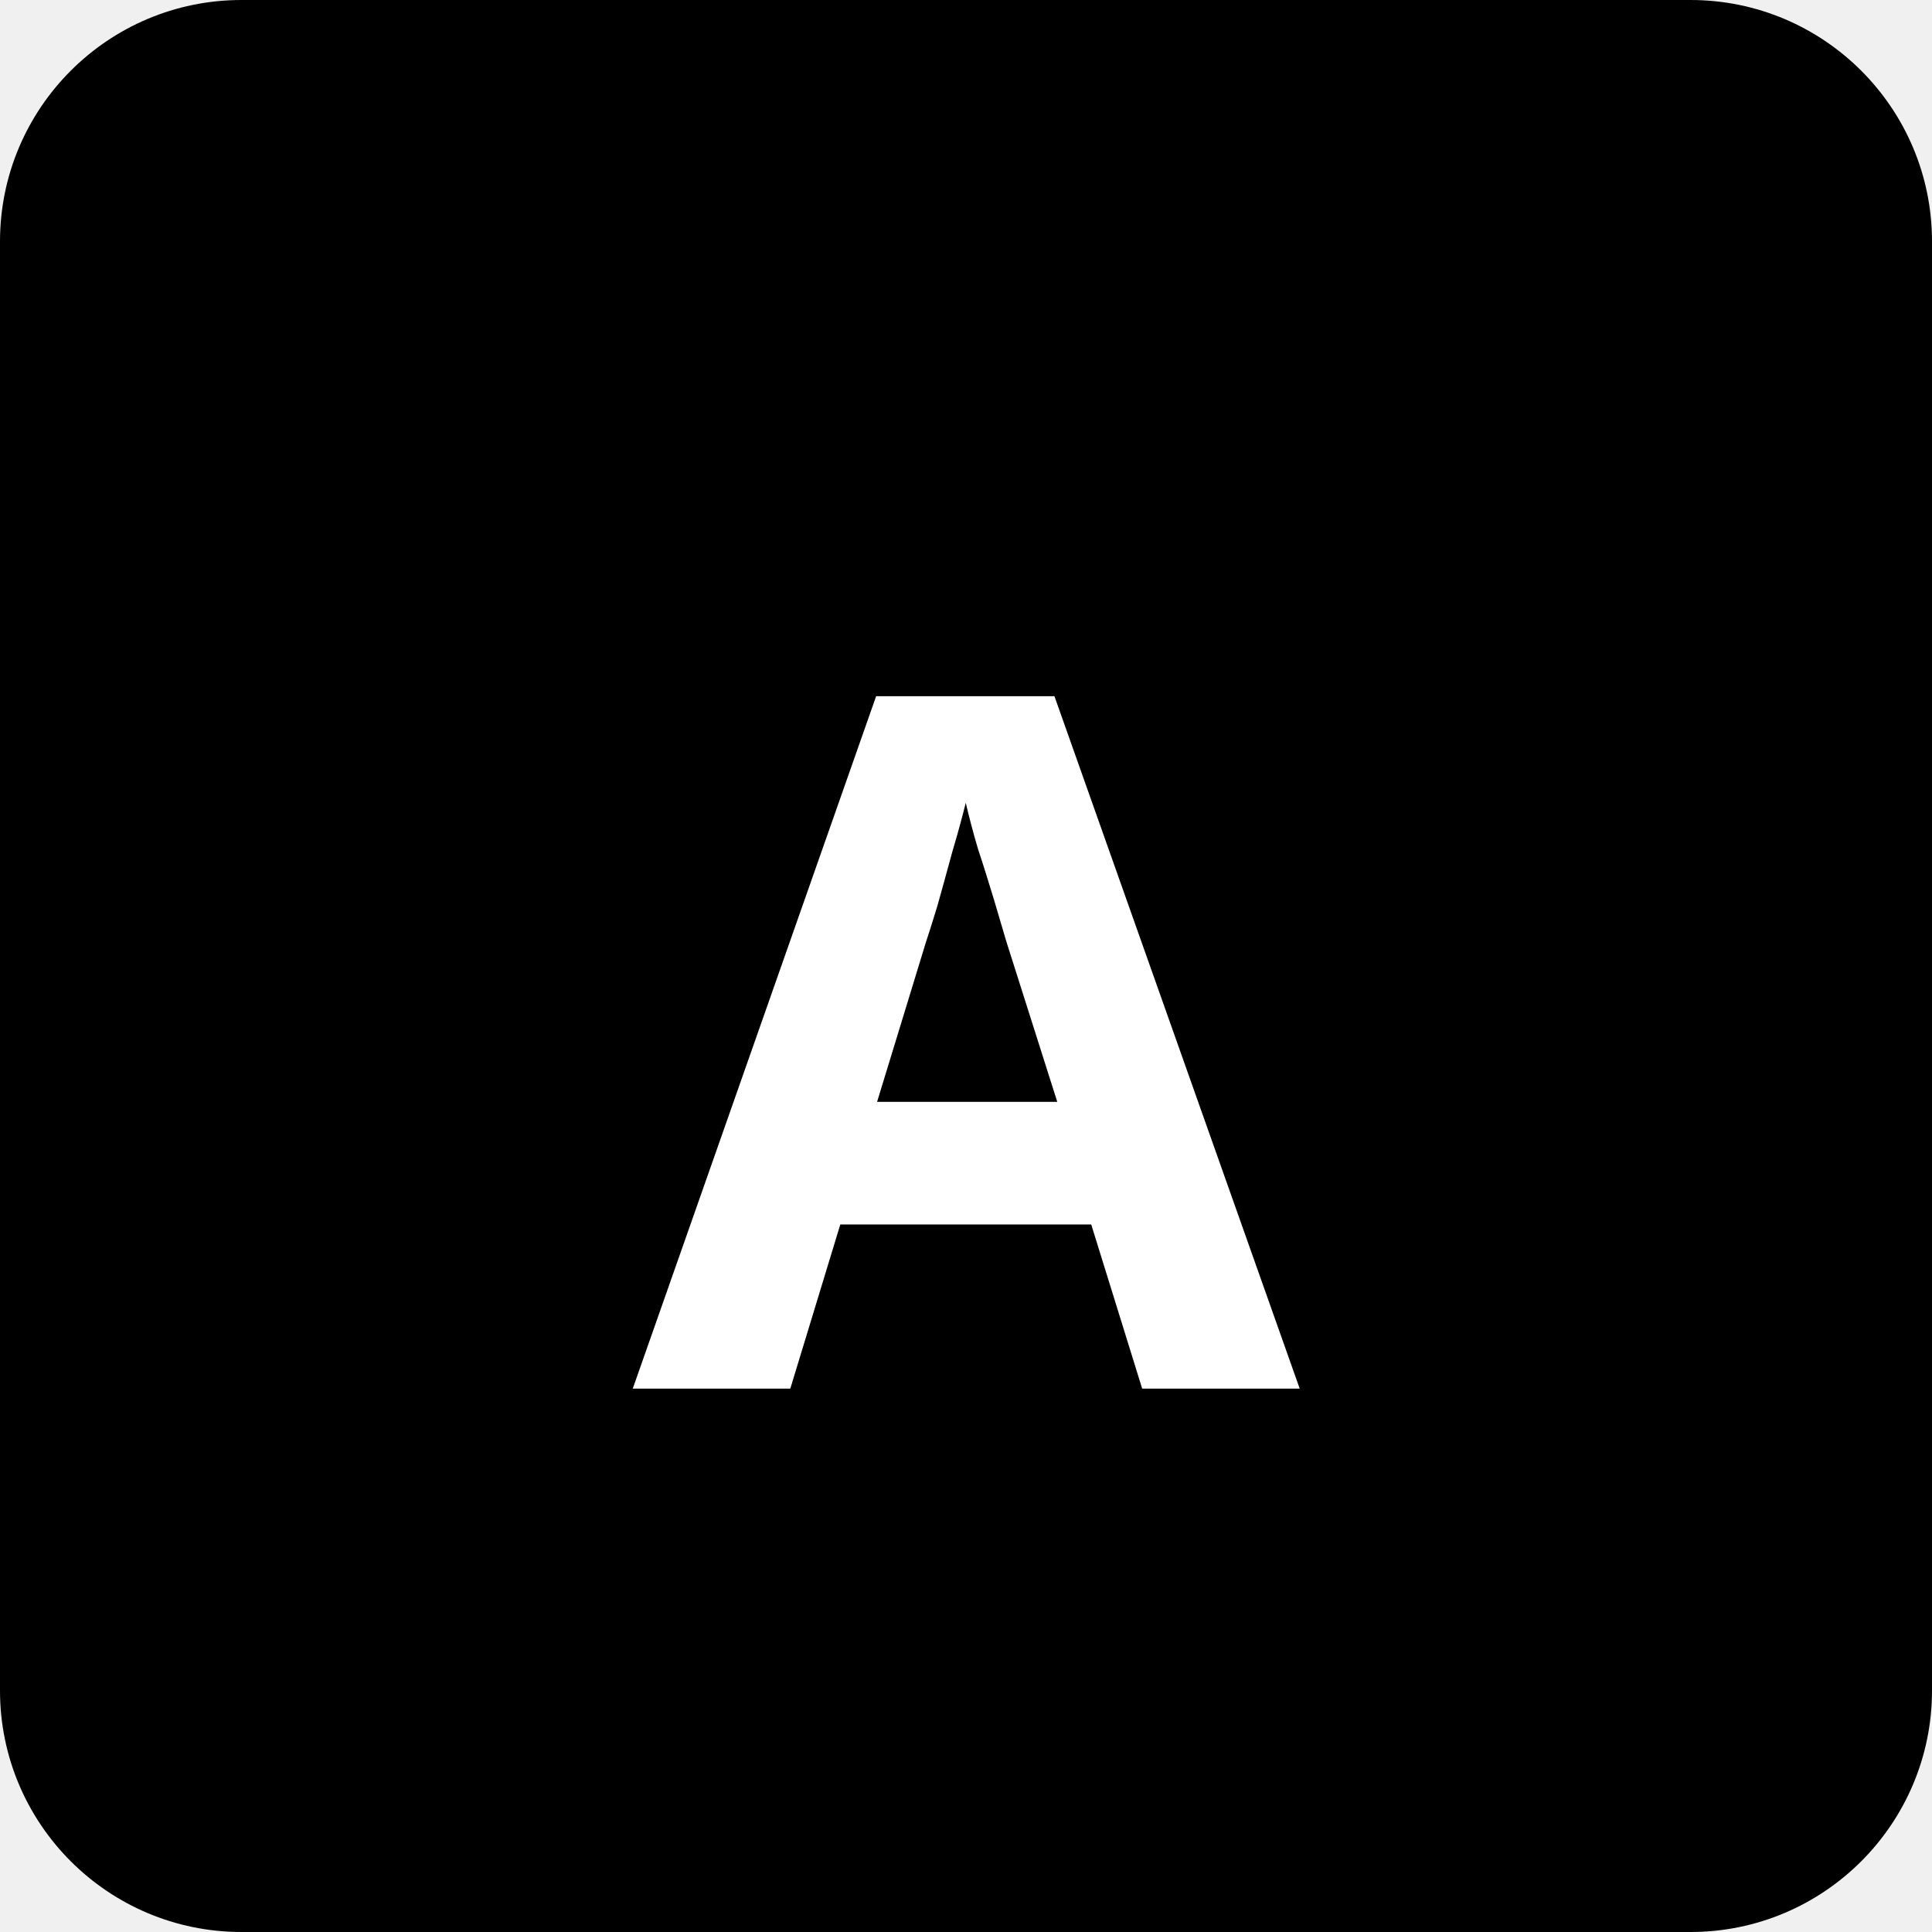
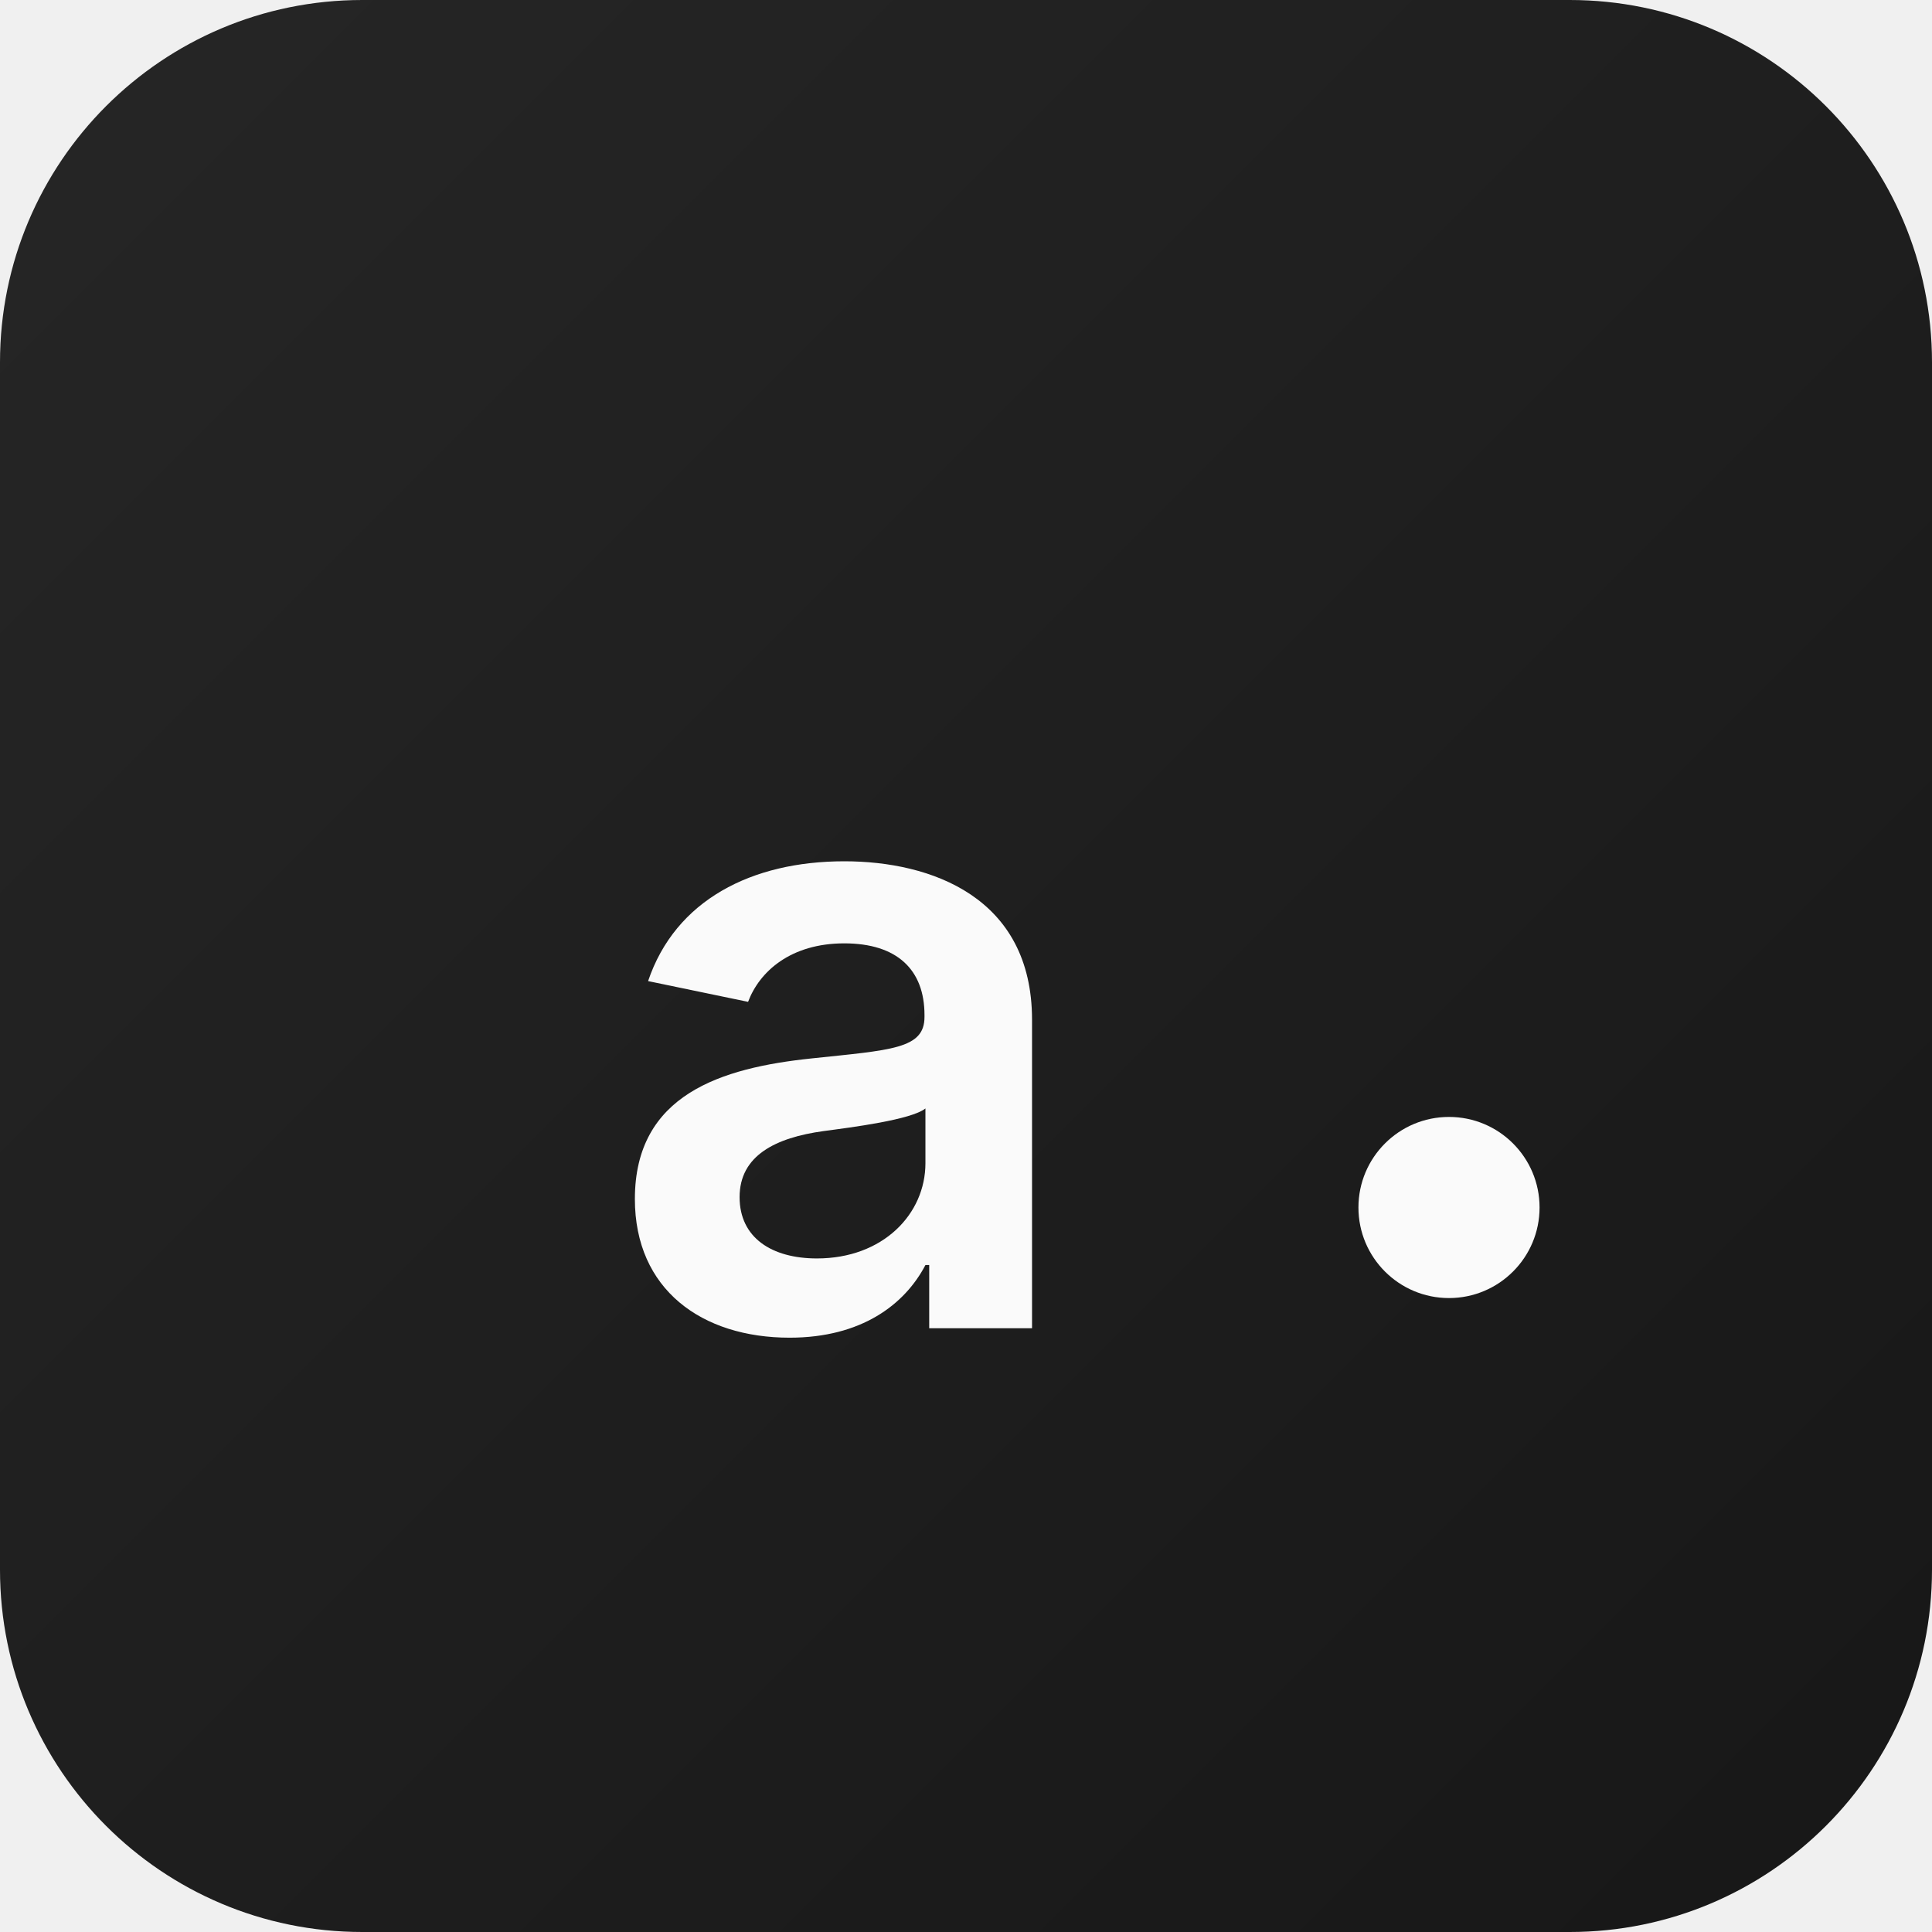
<svg xmlns="http://www.w3.org/2000/svg" viewBox="0 0 32 32">
-   <rect width="32" height="32" fill="#000" rx="4" />
-   <text x="16" y="23" text-anchor="middle" fill="#fff" font-family="Arial Black, sans-serif" font-size="16" font-weight="900">A</text>
+   <defs>
+     <linearGradient id="bg" x1="0%" y1="0%" x2="100%" y2="100%">
+       <stop offset="0%" style="stop-color:#262626" />
+       <stop offset="100%" style="stop-color:#171717" />
+     </linearGradient>
+   </defs>
+   <rect width="32" height="32" fill="url(#bg)" rx="6" />
+   <text x="10" y="22" fill="#fafafa" font-family="system-ui, -apple-system, sans-serif" font-size="14" font-weight="600">a</text>
+   <circle cx="24" cy="20" r="1.5" fill="#fafafa" />
</svg>
